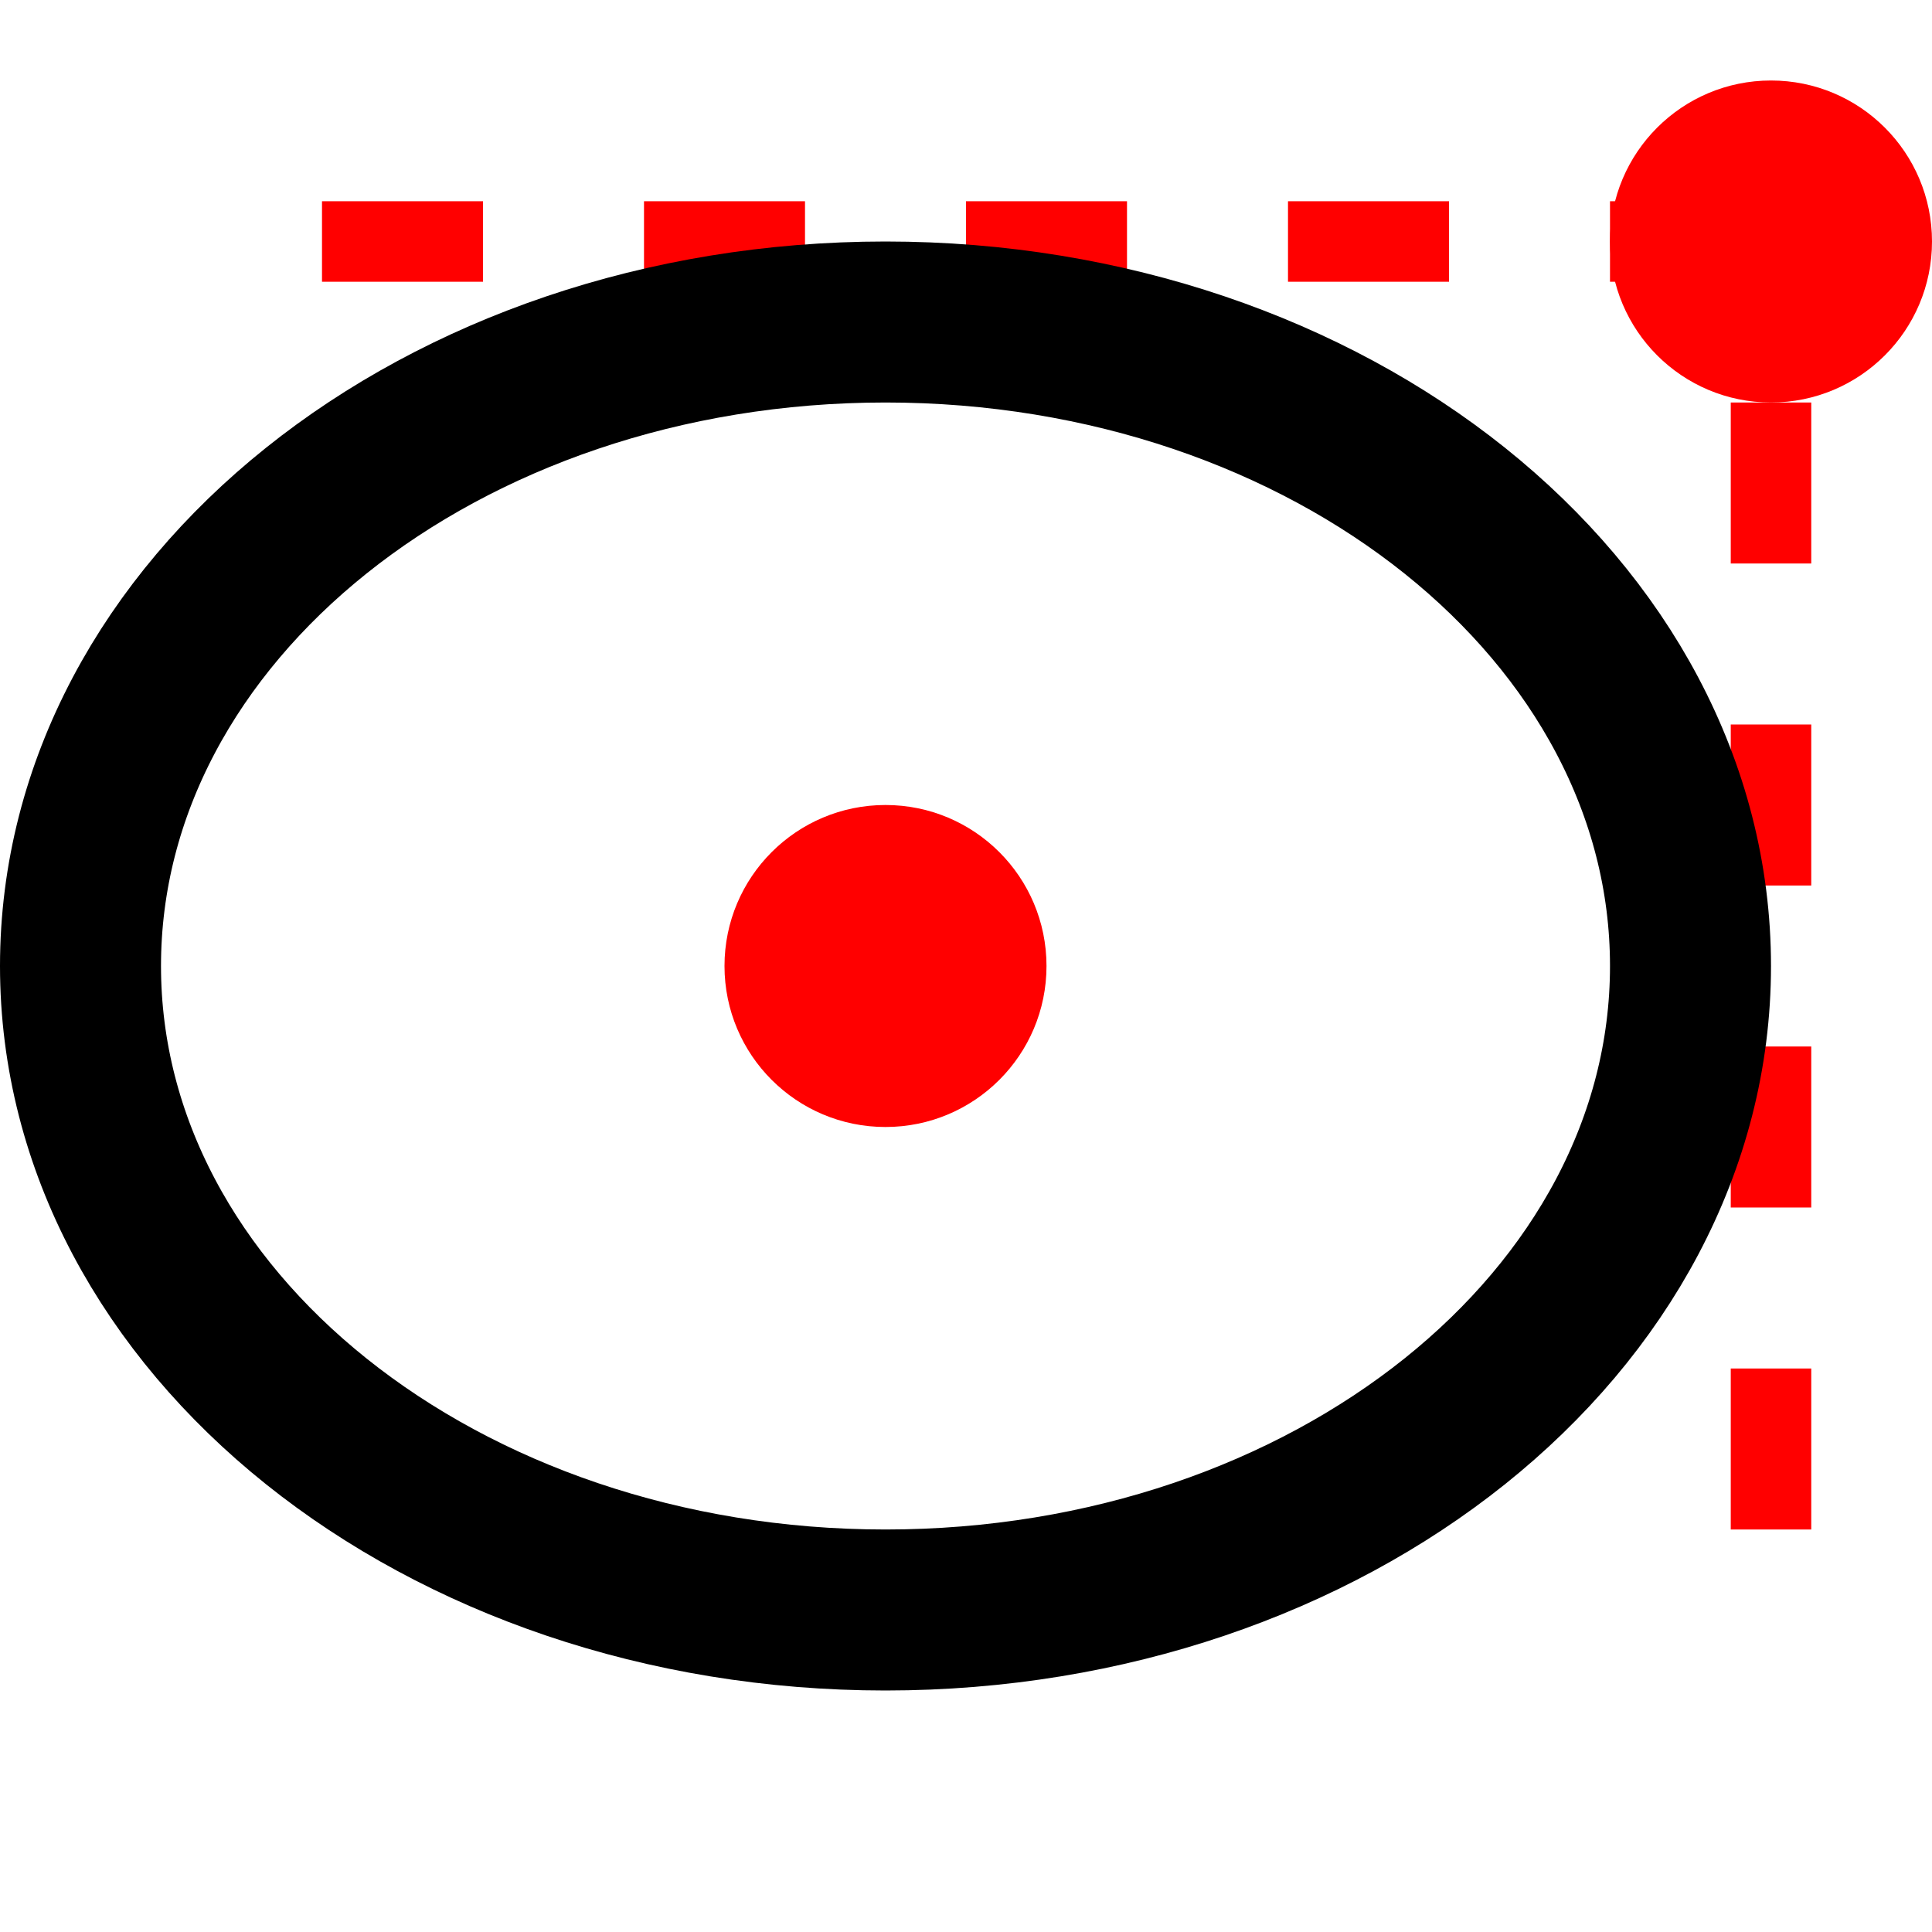
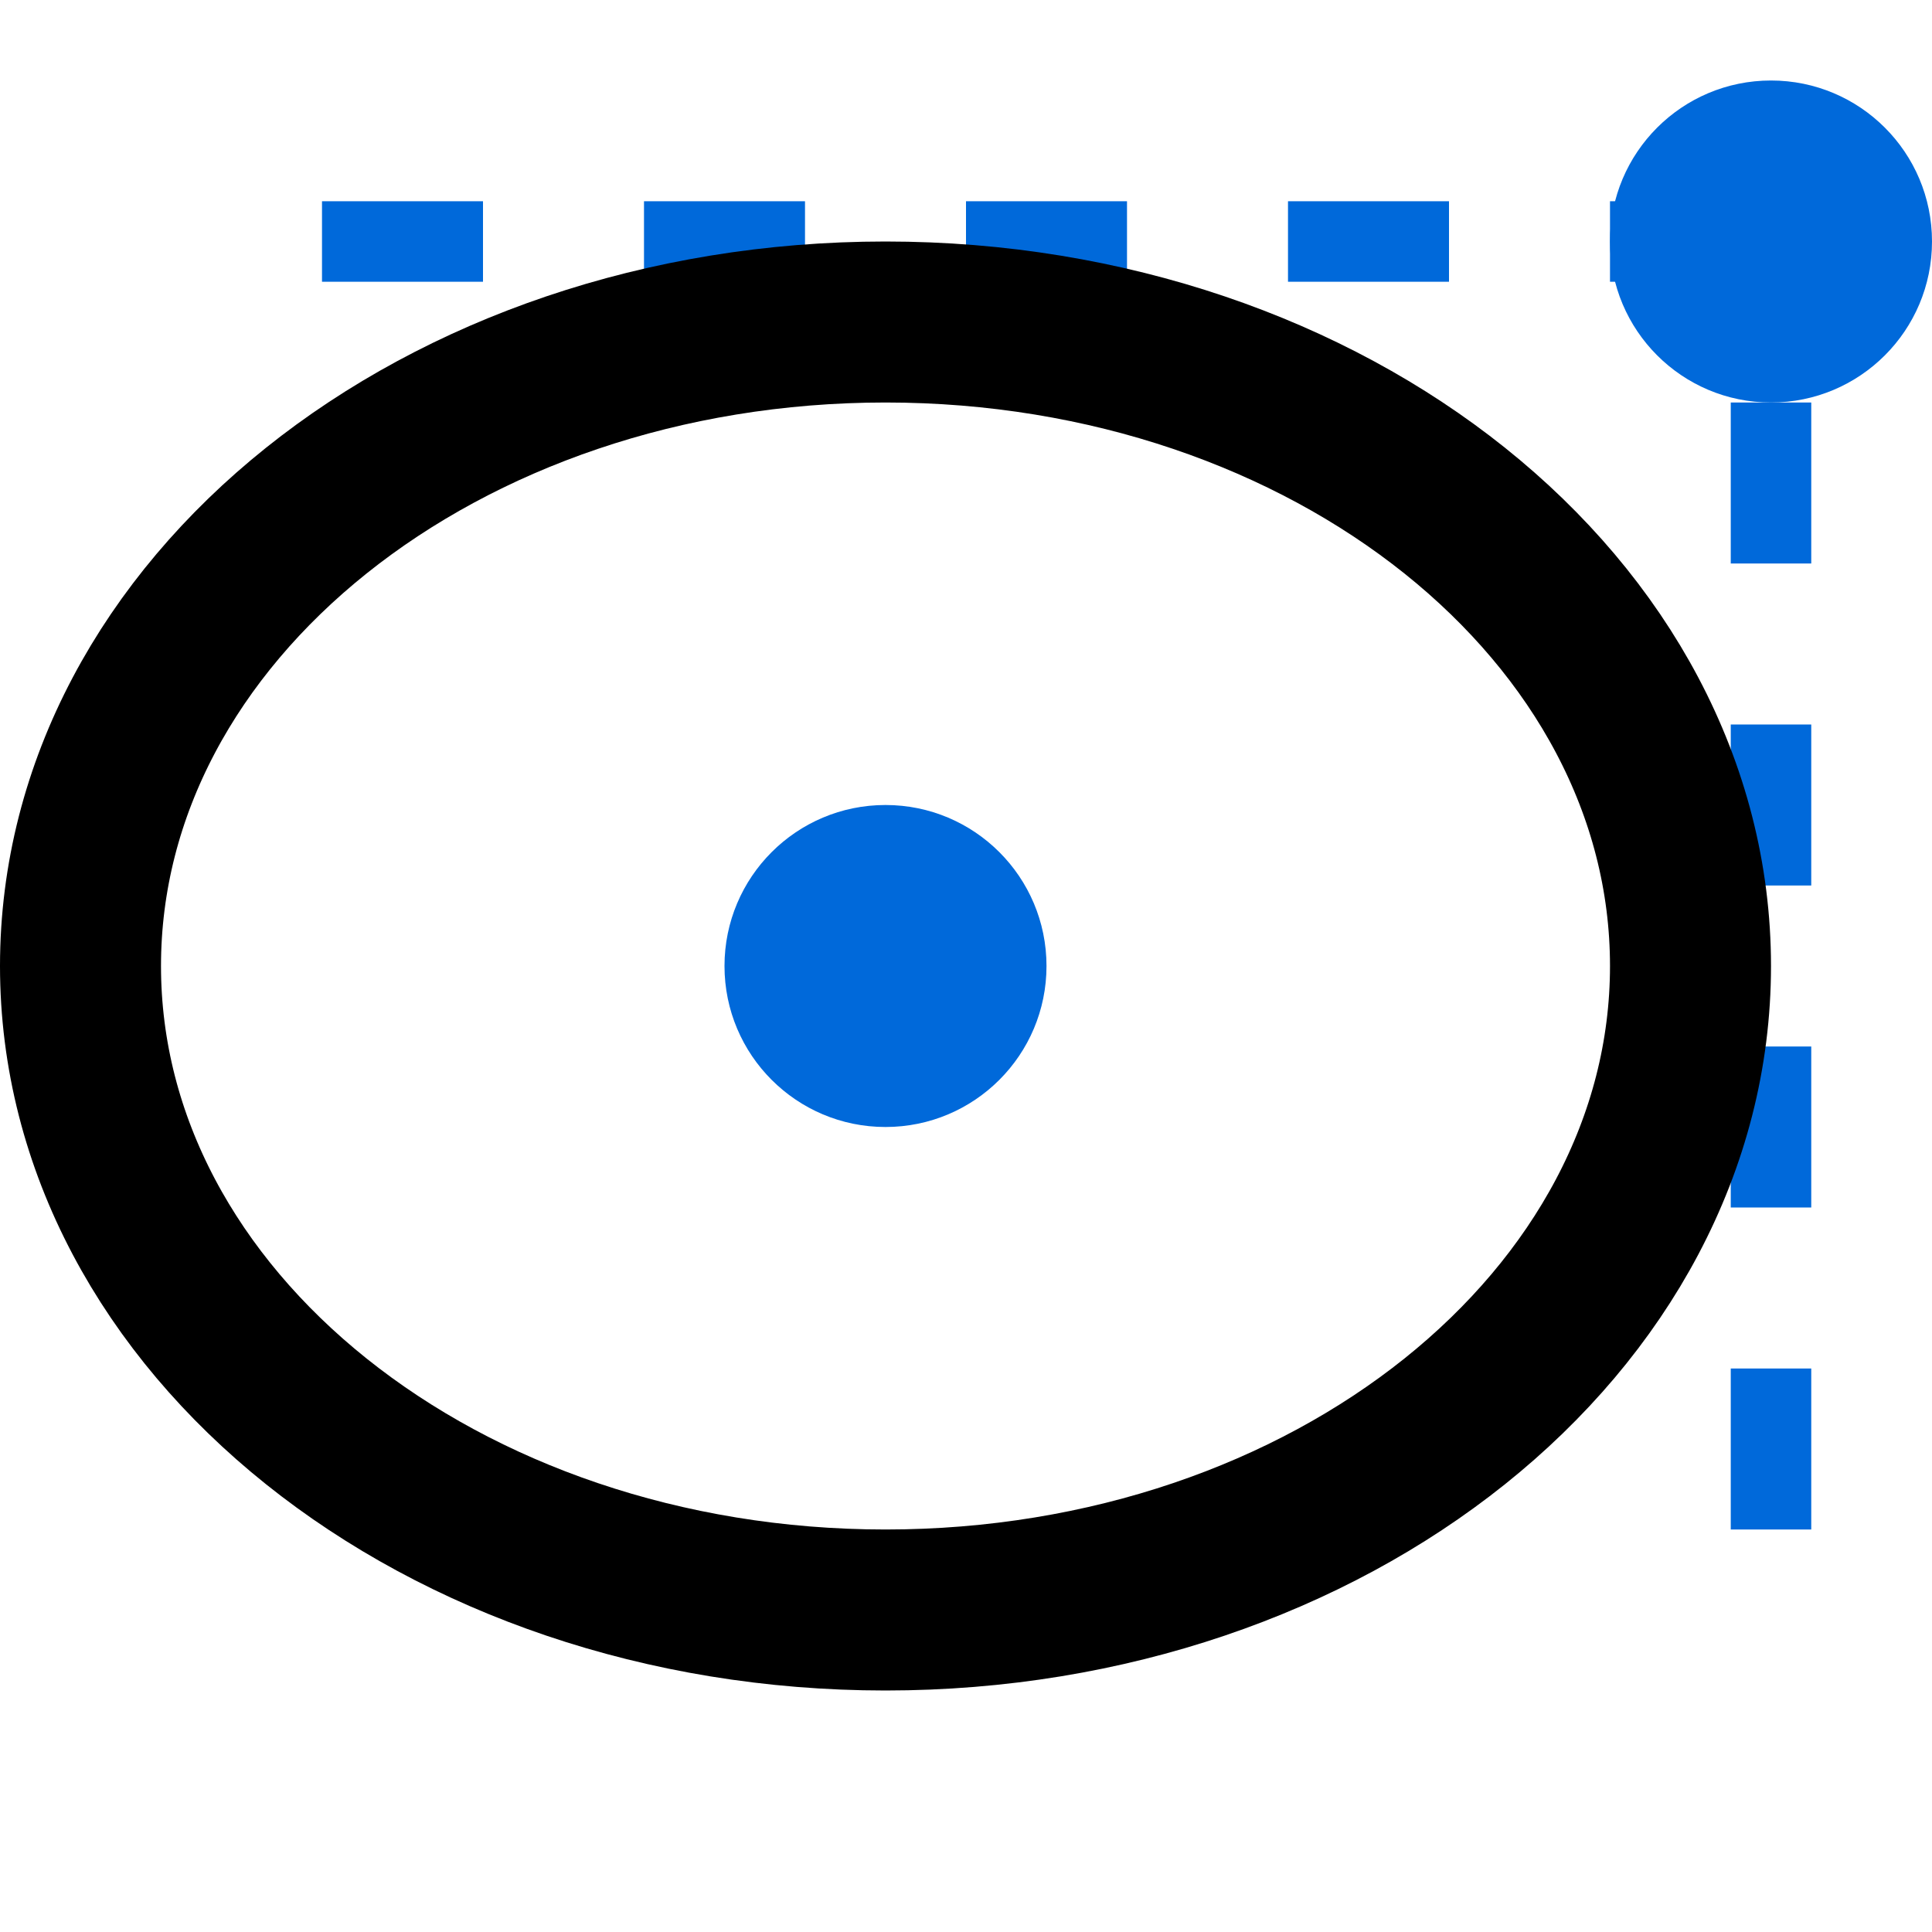
<svg xmlns="http://www.w3.org/2000/svg" width="24" height="24" viewBox="0 0 24 24" fill="none">
-   <path d="M11 14C12.105 14 13 13.105 13 12C13 10.895 12.105 10 11 10C9.895 10 9 10.895 9 12C9 13.105 9.895 14 11 14Z" fill="#FF0000" />
-   <path d="M22 5C23.105 5 24 4.105 24 3C24 1.895 23.105 1 22 1C20.895 1 20 1.895 20 3C20 4.105 20.895 5 22 5Z" fill="#FF0000" />
-   <path d="M4 3H22V19" stroke="#FF0000" stroke-dasharray="2 2" />
+   <path d="M11 14C12.105 14 13 13.105 13 12C13 10.895 12.105 10 11 10C9.895 10 9 10.895 9 12C9 13.105 9.895 14 11 14Z" fill="#0069DA" />
+   <path d="M22 5C23.105 5 24 4.105 24 3C24 1.895 23.105 1 22 1C20.895 1 20 1.895 20 3C20 4.105 20.895 5 22 5Z" fill="#0069DA" />
+   <path d="M4 3H22V19" stroke="#0069DA" stroke-dasharray="2 2" />
  <path d="M11 20C16.523 20 21 16.418 21 12C21 7.582 16.523 4 11 4C5.477 4 1 7.582 1 12C1 16.418 5.477 20 11 20Z" stroke="black" stroke-width="2" stroke-linecap="round" stroke-linejoin="round" />
</svg>
